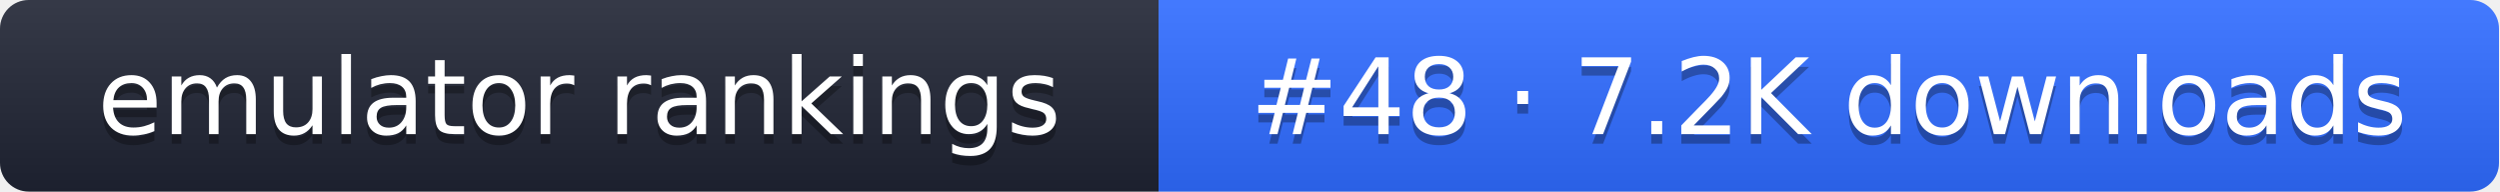
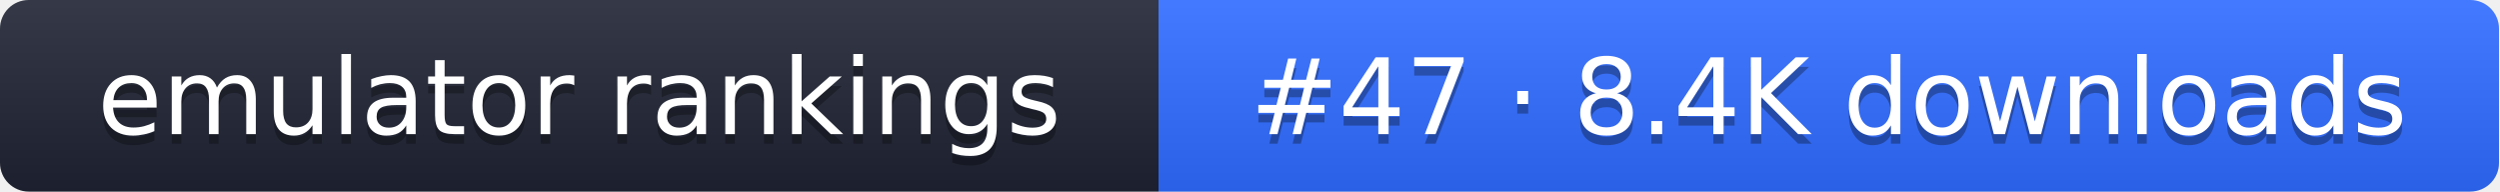
- <svg xmlns="http://www.w3.org/2000/svg" width="261" height="20" role="img" aria-label="emulator rankings: #48 · 7.2K downloads">
+ <svg xmlns="http://www.w3.org/2000/svg" width="261" height="20" role="img" aria-label="emulator rankings: #47 · 8.4K downloads">
  <linearGradient id="g" x2="0" y2="100%">
    <stop offset="0" stop-color="#fff" stop-opacity=".1" />
    <stop offset="1" stop-opacity=".1" />
  </linearGradient>
  <clipPath id="r">
    <rect width="261" height="20" rx="3" fill="#fff" />
  </clipPath>
  <g clip-path="url(#r)">
    <rect width="121" height="20" fill="#1f2433" />
    <rect x="121" width="140" height="20" fill="#2f6bff" />
    <rect width="261" height="20" fill="url(#g)" />
  </g>
  <g fill="#fff" text-anchor="middle" font-family="Verdana,DejaVu Sans,sans-serif" font-size="11">
    <text x="60.5" y="15" fill="#010101" fill-opacity=".3">emulator rankings</text>
    <text x="60.5" y="14">emulator rankings</text>
-     <text x="191" y="15" fill="#010101" fill-opacity=".3">#48 · 7.2K downloads</text>
-     <text x="191" y="14">#48 · 7.2K downloads</text>
+     <text x="191" y="15" fill="#010101" fill-opacity=".3">#47 · 8.4K downloads</text>
+     <text x="191" y="14">#47 · 8.4K downloads</text>
  </g>
</svg>
